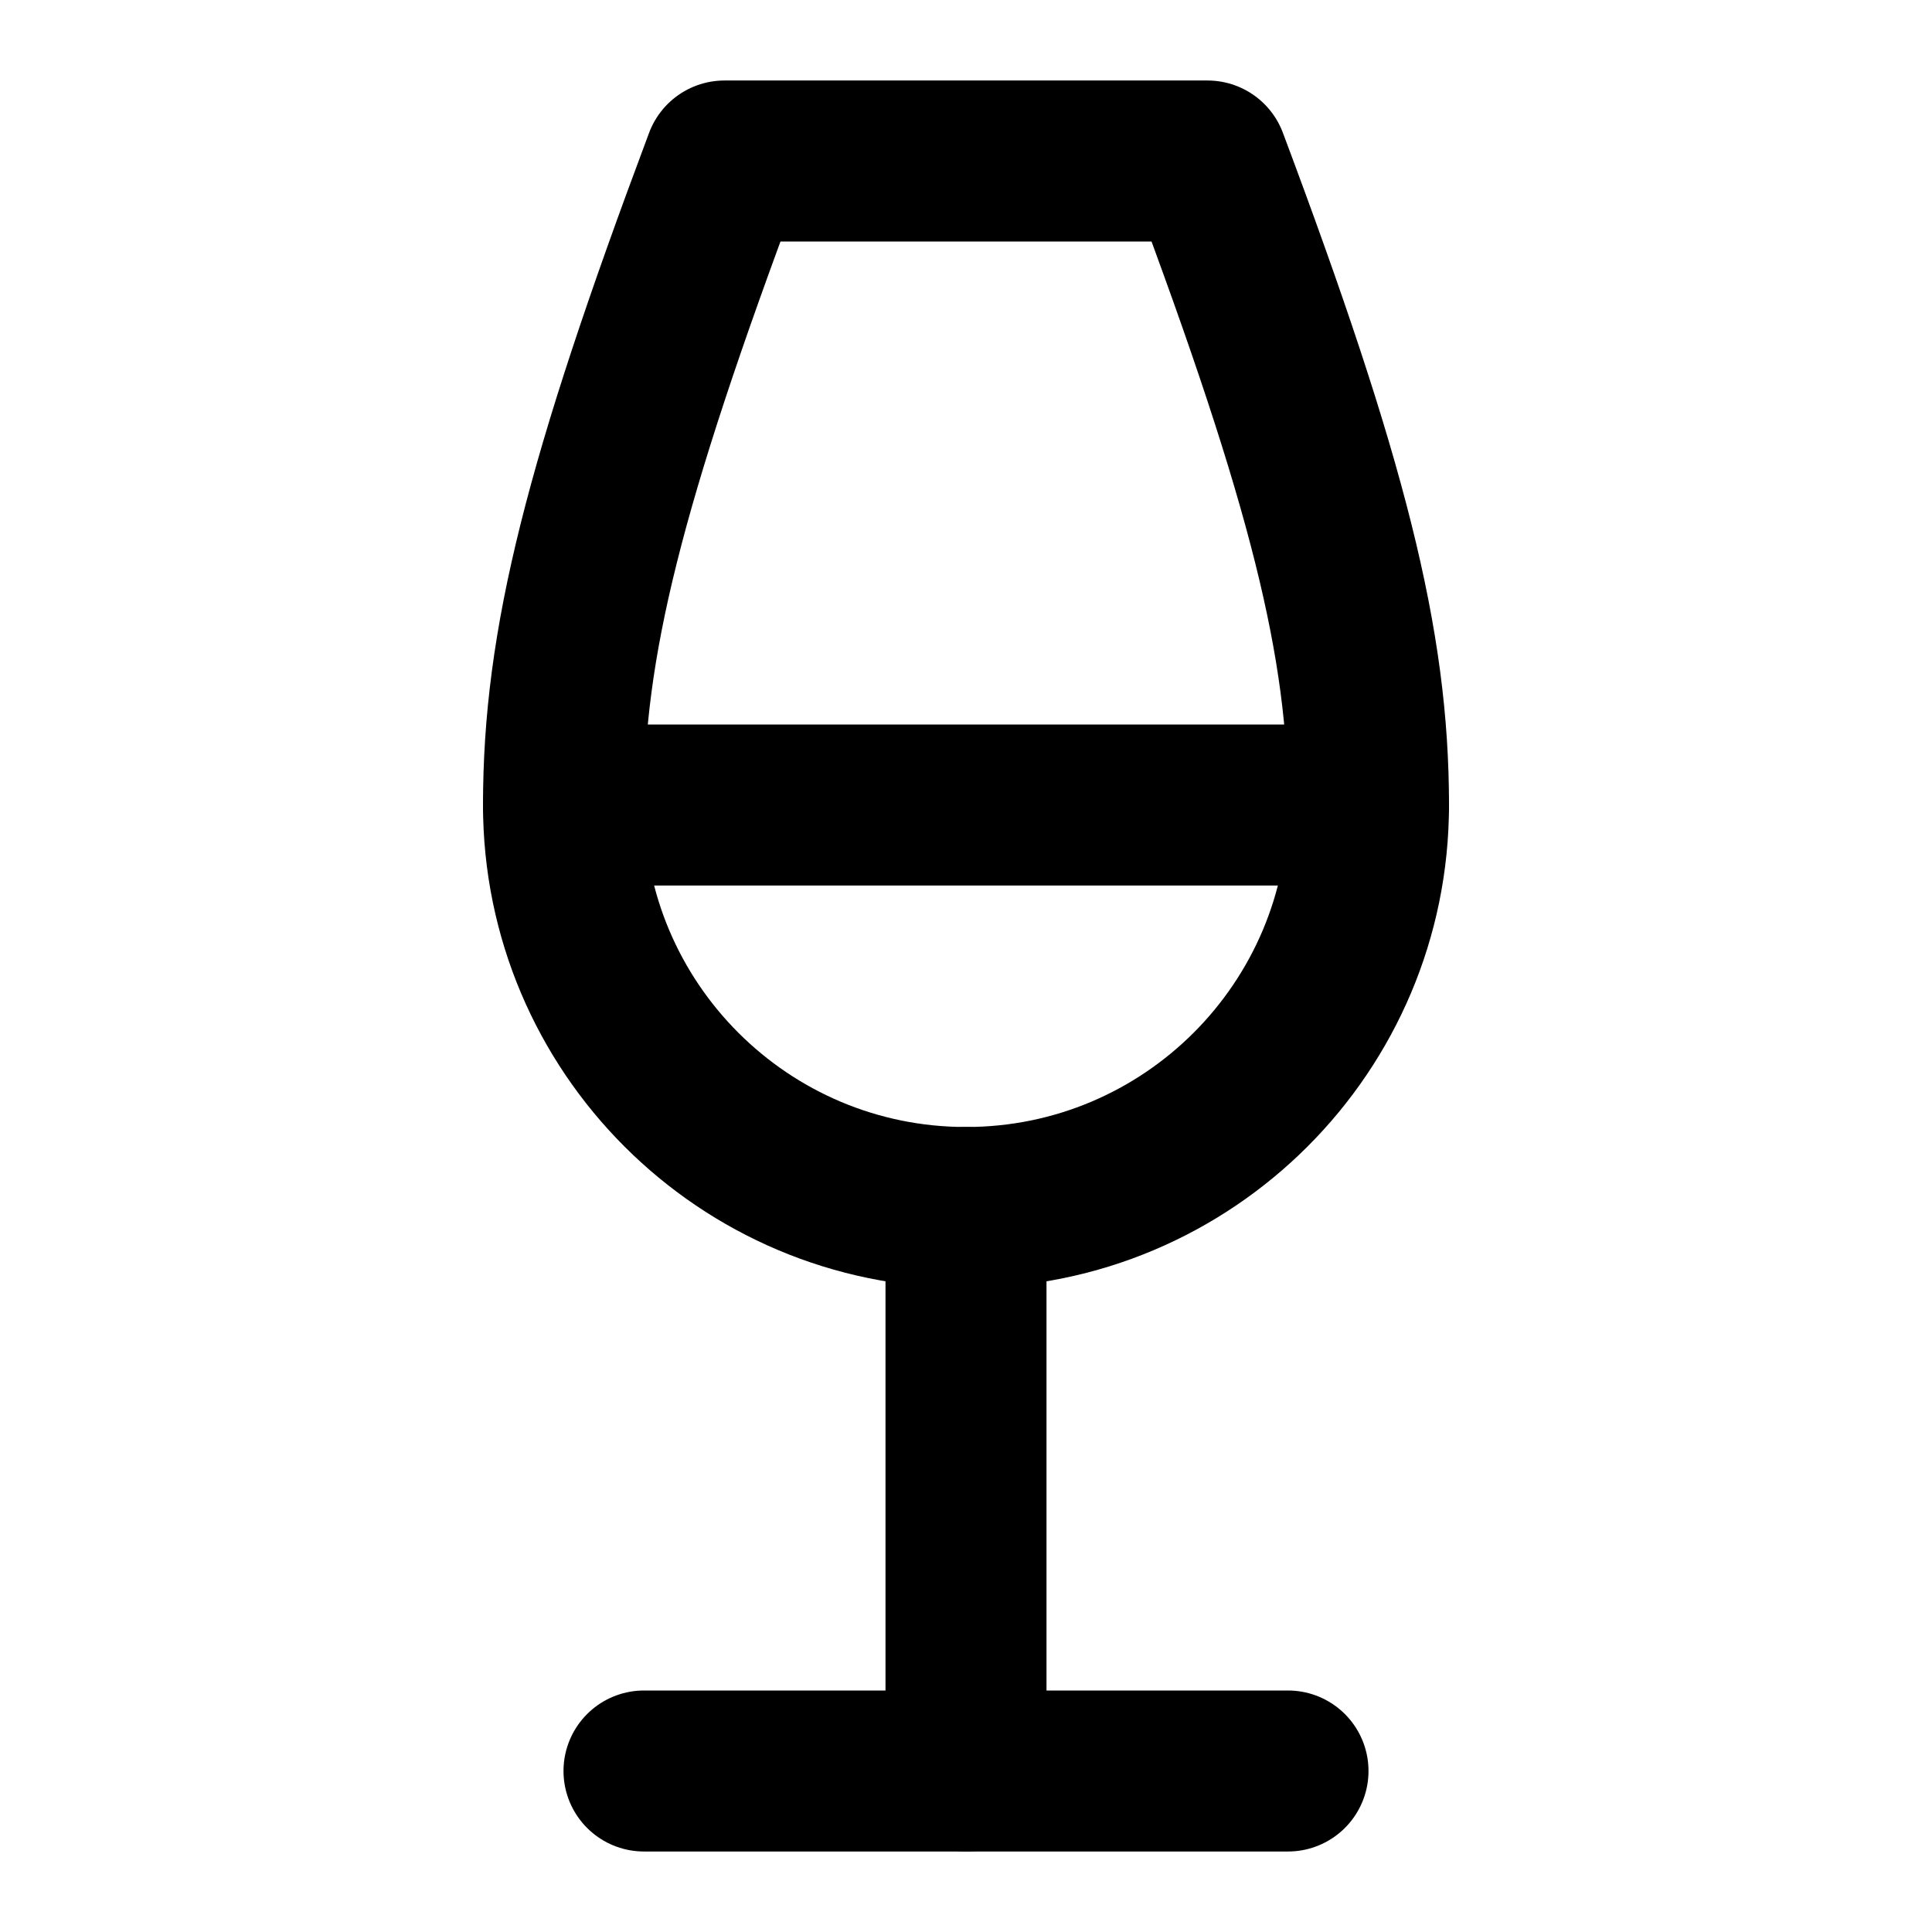
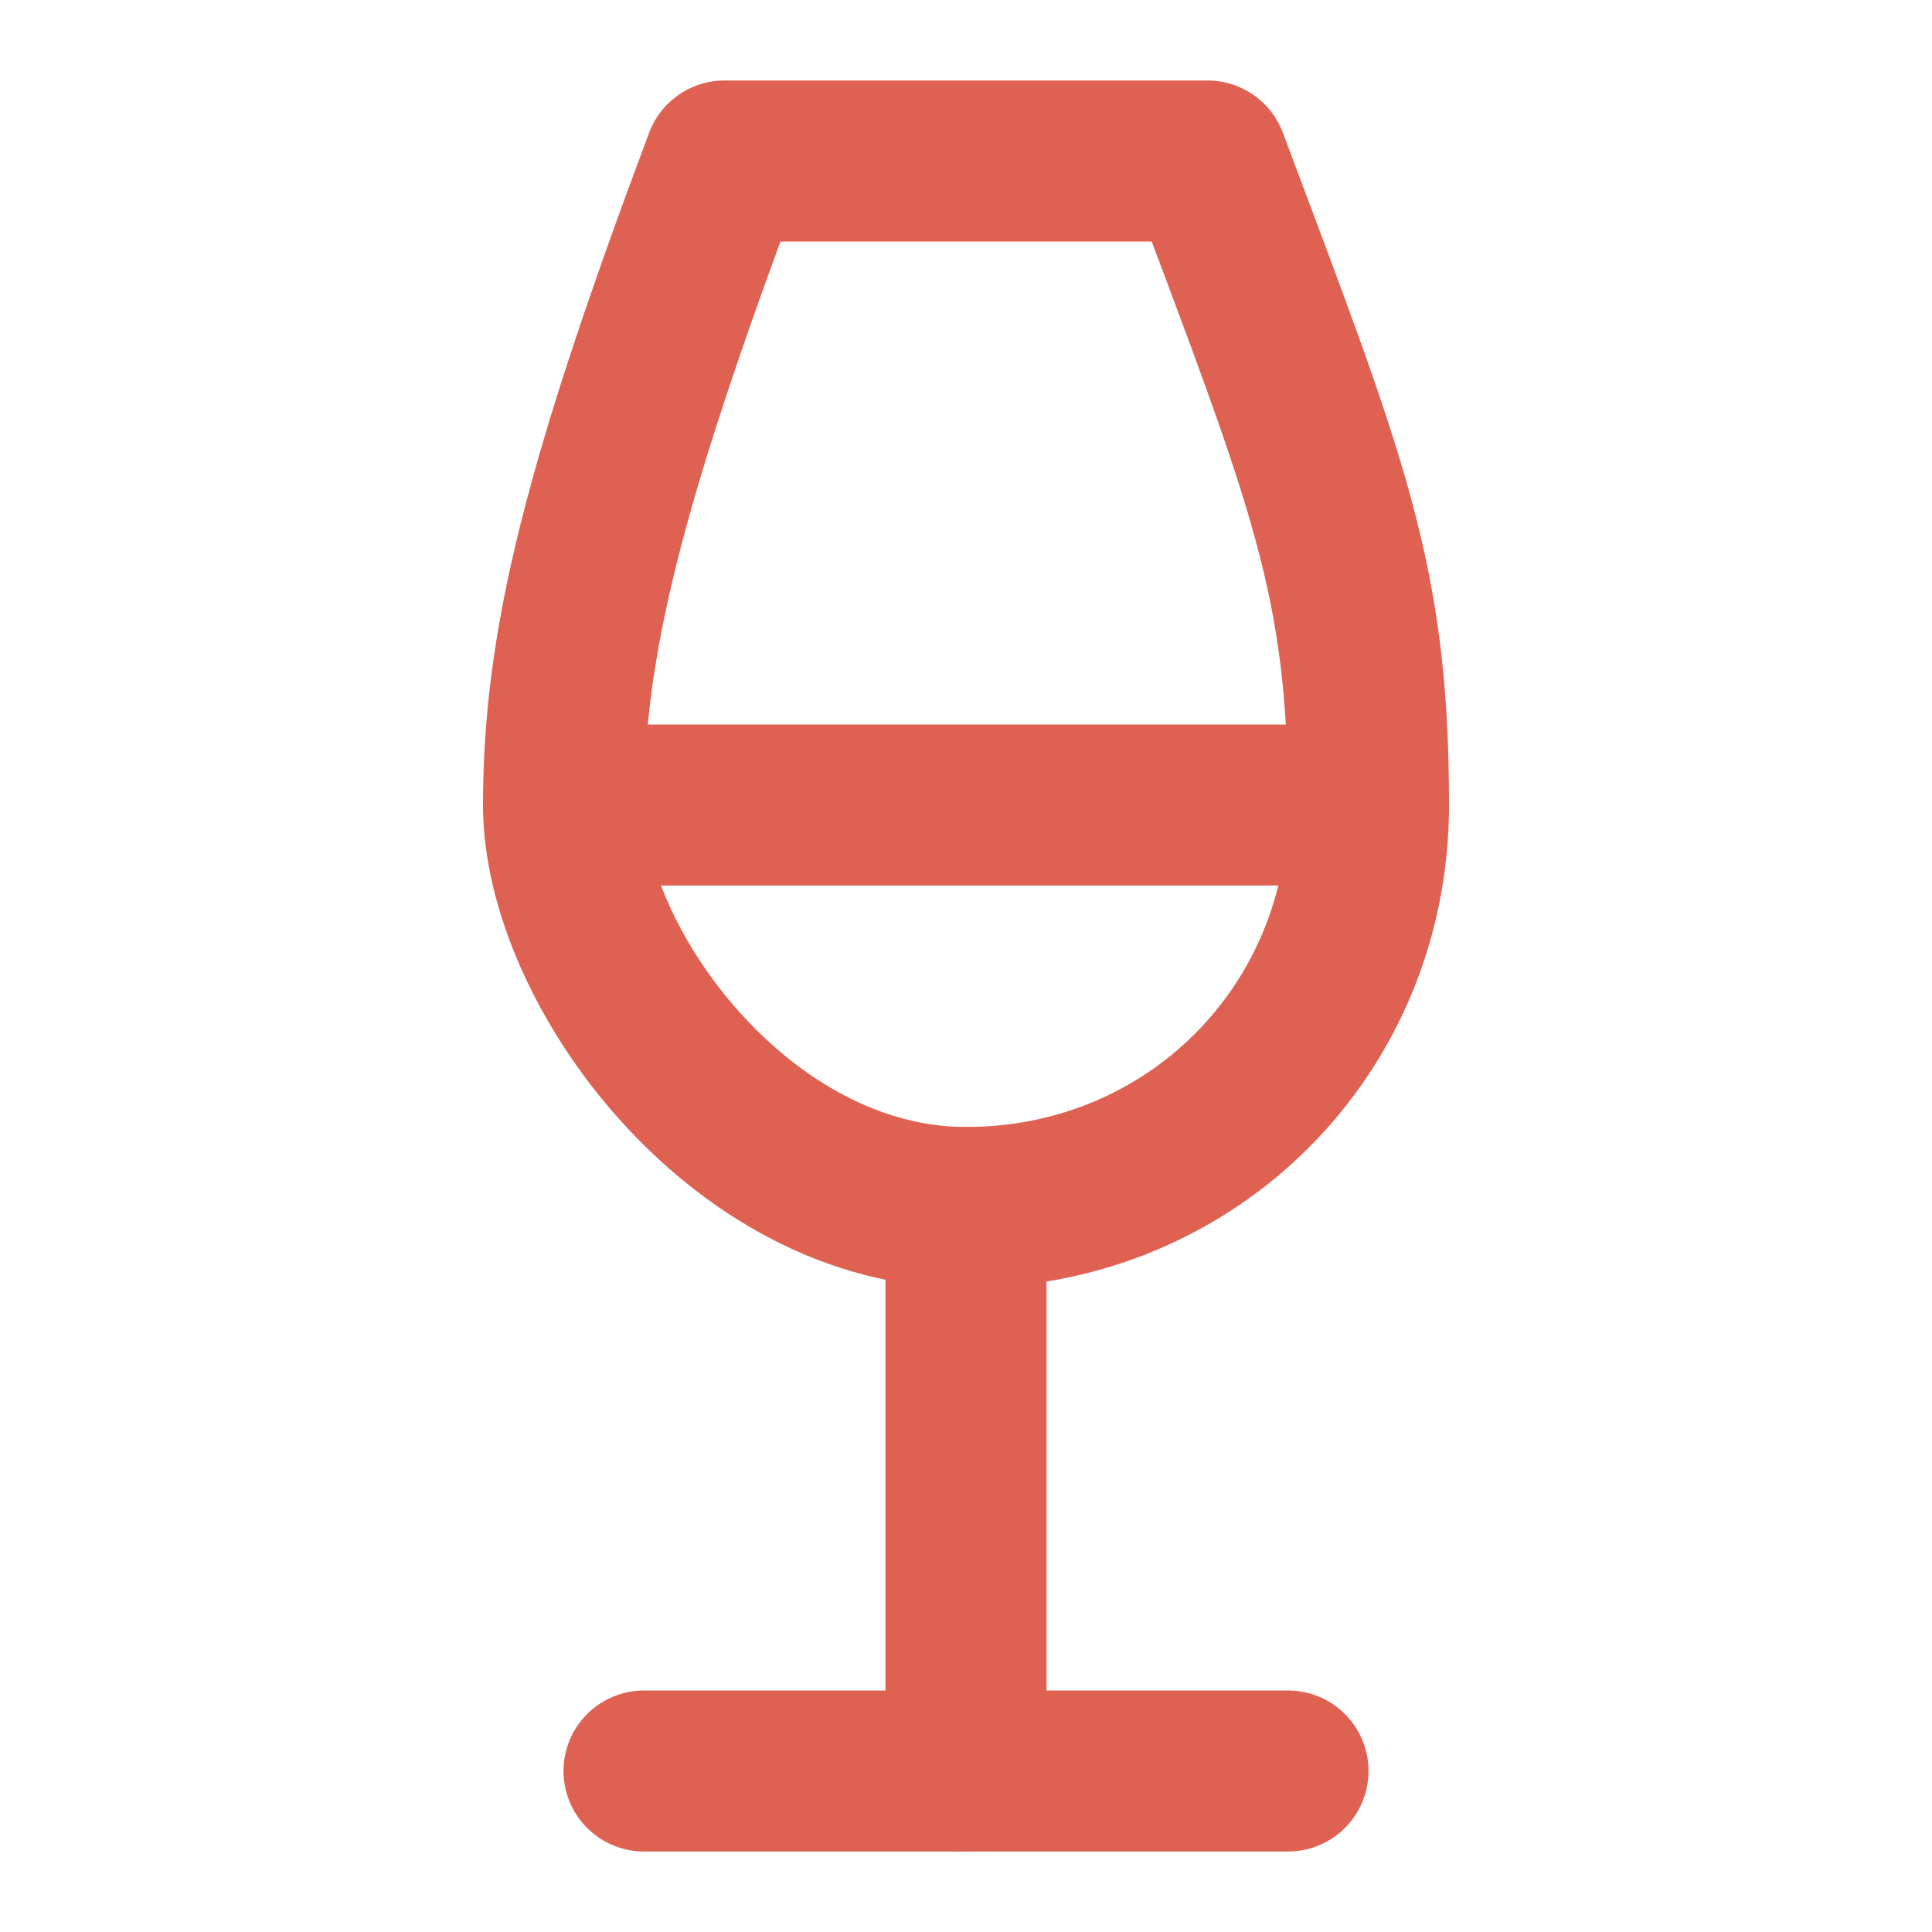
- <svg xmlns="http://www.w3.org/2000/svg" viewBox="0 0 24 24" fill="none" stroke="#000000" stroke-width="2" stroke-linecap="round" stroke-linejoin="round">
-   <path d="M8 22h8" />
-   <path d="M7 10h10" />
-   <path d="M12 15v7" />
-   <path d="M12 15a5 5 0 0 0 5-5c0-2-.5-4-2-8H9c-1.5 4-2 6-2 8a5 5 0 0 0 5 5z" />
+ <svg xmlns="http://www.w3.org/2000/svg" id="Layer_1" version="1.1" viewBox="0 0 24 24">
+   <defs>
+     <style>
+       .st0 {
+         fill: none;
+         stroke: #de6152;
+         stroke-linecap: round;
+         stroke-linejoin: round;
+         stroke-width: 2px;
+       }
+     </style>
+   </defs>
+   <path class="st0" d="M8,22h8" />
+   <path class="st0" d="M7,10h10" />
+   <path class="st0" d="M12,15v7" />
+   <path class="st0" d="M12,15c2.8,0,5-2.2,5-5s-.5-4-2-8h-6c-1.5,4-2,6-2,8s2.2,5,5,5Z" />
</svg>
